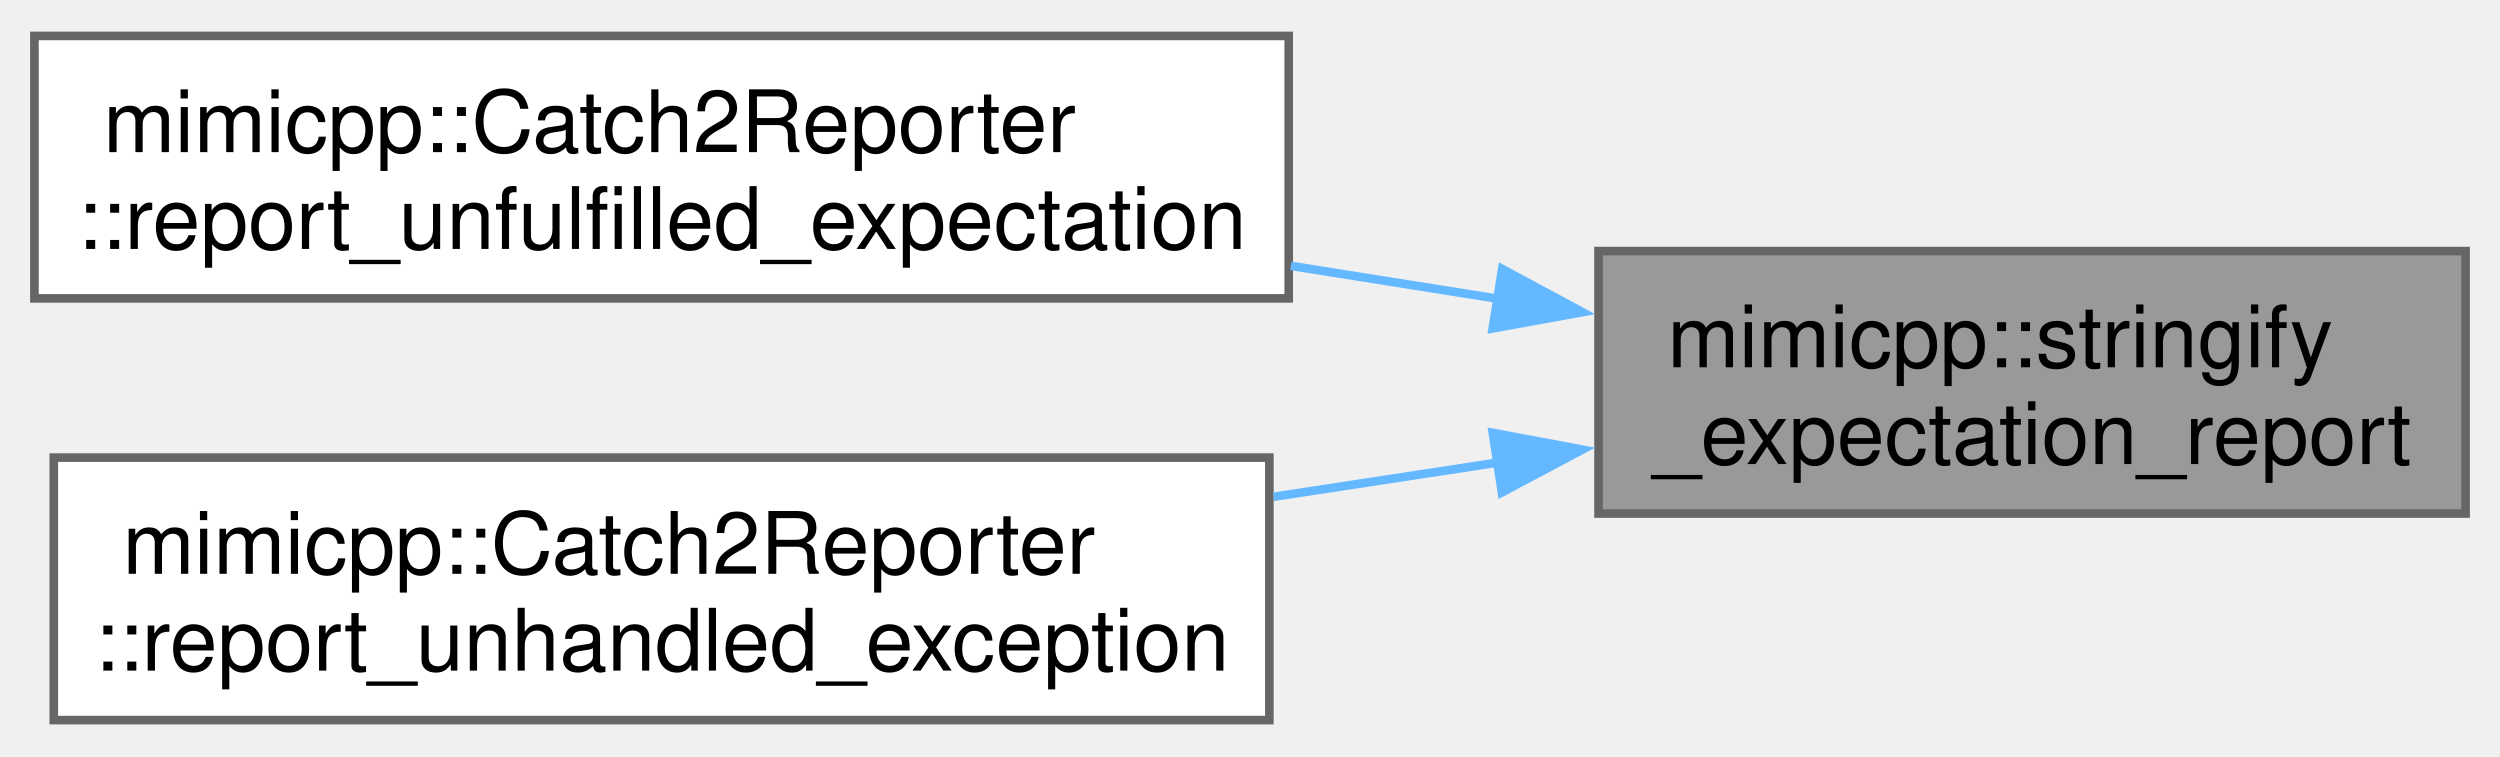
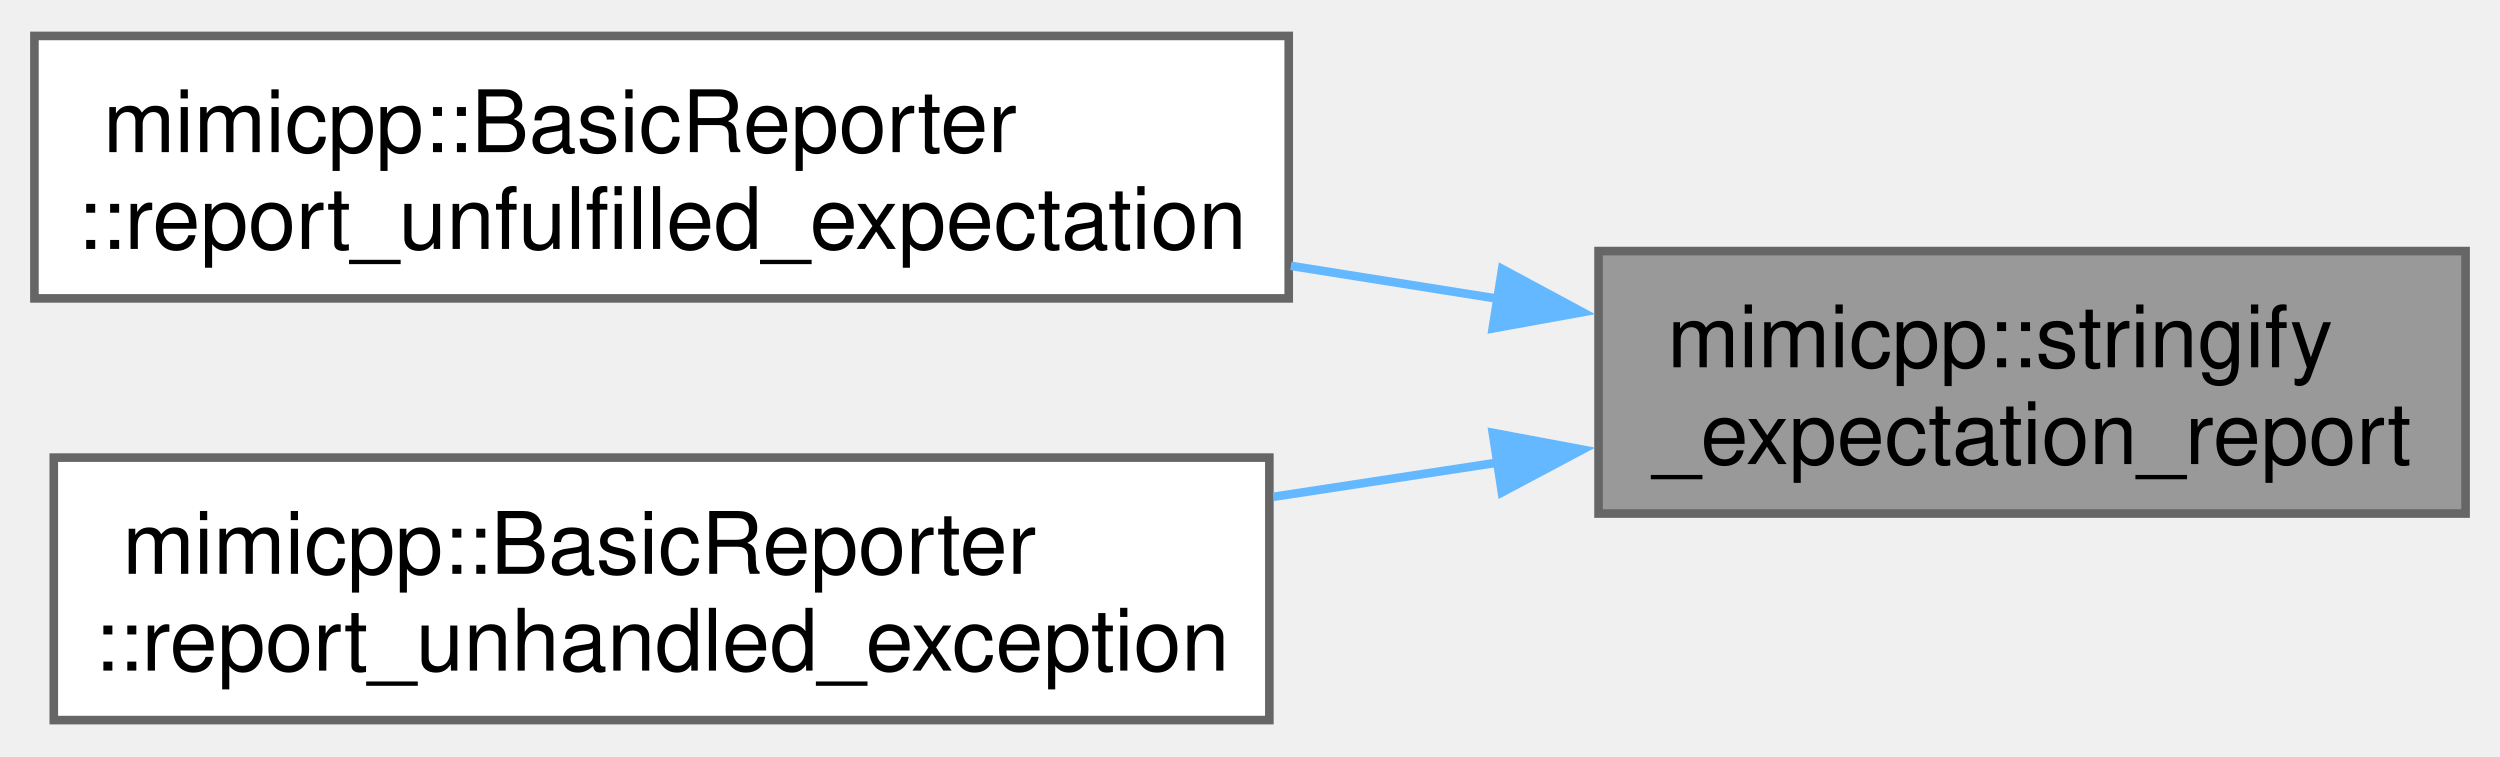
<svg xmlns="http://www.w3.org/2000/svg" xmlns:xlink="http://www.w3.org/1999/xlink" width="291pt" height="88pt" viewBox="0.00 0.00 290.50 87.50">
  <g id="graph0" class="graph" transform="scale(1 1) rotate(0) translate(4 83.5)">
    <g id="Node000001" class="node">
      <g id="a_Node000001">
        <a xlink:title="Converts the given report to text.">
          <polygon fill="#999999" stroke="#666666" points="282.5,-54.5 181.75,-54.5 181.75,-24 282.5,-24 282.5,-54.5" />
          <text text-anchor="start" x="189.75" y="-41" font-family="Helvetica,sans-Serif" font-size="10.00">mimicpp::stringify</text>
          <text text-anchor="middle" x="232.12" y="-29.75" font-family="Helvetica,sans-Serif" font-size="10.00">_expectation_report</text>
        </a>
      </g>
    </g>
    <g id="Node000002" class="node">
      <g id="a_Node000002">
-         <a xlink:href="../../d6/d82/classmimicpp_1_1_catch2_reporter.html#a6a81450489eb6a1c0e17abea37429b16" target="_top" xlink:title="Expects the report of an unfulfilled expectation.">
+         <a xlink:href="../../d4/d56/classmimicpp_1_1_basic_reporter.html#a83c685a6e6b4a02bea07270d4d47f042" target="_top" xlink:title="Expects the report of an unfulfilled expectation.">
          <polygon fill="white" stroke="#666666" points="145.75,-79.5 0,-79.5 0,-49 145.75,-49 145.75,-79.5" />
-           <text text-anchor="start" x="8" y="-66" font-family="Helvetica,sans-Serif" font-size="10.00">mimicpp::Catch2Reporter</text>
+           <text text-anchor="start" x="8" y="-66" font-family="Helvetica,sans-Serif" font-size="10.00">mimicpp::BasicReporter</text>
          <text text-anchor="middle" x="72.88" y="-54.75" font-family="Helvetica,sans-Serif" font-size="10.00">::report_unfulfilled_expectation</text>
        </a>
      </g>
    </g>
    <g id="edge1_Node000001_Node000002" class="edge">
      <g id="a_edge1_Node000001_Node000002">
        <a xlink:title=" ">
          <path fill="none" stroke="#63b8ff" d="M170.04,-48.96C162.16,-50.21 154.04,-51.51 146,-52.78" />
          <polygon fill="#63b8ff" stroke="#63b8ff" points="170.55,-52.42 179.88,-47.4 169.45,-45.51 170.55,-52.42" />
        </a>
      </g>
    </g>
    <g id="Node000003" class="node">
      <g id="a_Node000003">
-         <a xlink:href="../../d6/d82/classmimicpp_1_1_catch2_reporter.html#a82d80536410e5b5b1615a4fb7a8c9df0" target="_top" xlink:title="Expects reports about unhandled exceptions, during handle_call.">
+         <a xlink:href="../../d4/d56/classmimicpp_1_1_basic_reporter.html#a6ebc62f6798303bcd2f24cb92c496ffe" target="_top" xlink:title="Expects reports about unhandled exceptions, during handle_call.">
          <polygon fill="white" stroke="#666666" points="143.5,-30.5 2.25,-30.5 2.25,0 143.5,0 143.5,-30.5" />
-           <text text-anchor="start" x="10.25" y="-17" font-family="Helvetica,sans-Serif" font-size="10.00">mimicpp::Catch2Reporter</text>
+           <text text-anchor="start" x="10.25" y="-17" font-family="Helvetica,sans-Serif" font-size="10.00">mimicpp::BasicReporter</text>
          <text text-anchor="middle" x="72.88" y="-5.75" font-family="Helvetica,sans-Serif" font-size="10.00">::report_unhandled_exception</text>
        </a>
      </g>
    </g>
    <g id="edge2_Node000001_Node000003" class="edge">
      <g id="a_edge2_Node000001_Node000003">
        <a xlink:title=" ">
          <path fill="none" stroke="#63b8ff" d="M170.27,-29.96C161.66,-28.65 152.75,-27.29 143.99,-25.95" />
          <polygon fill="#63b8ff" stroke="#63b8ff" points="169.46,-33.38 179.87,-31.43 170.52,-26.46 169.46,-33.38" />
        </a>
      </g>
    </g>
  </g>
</svg>
